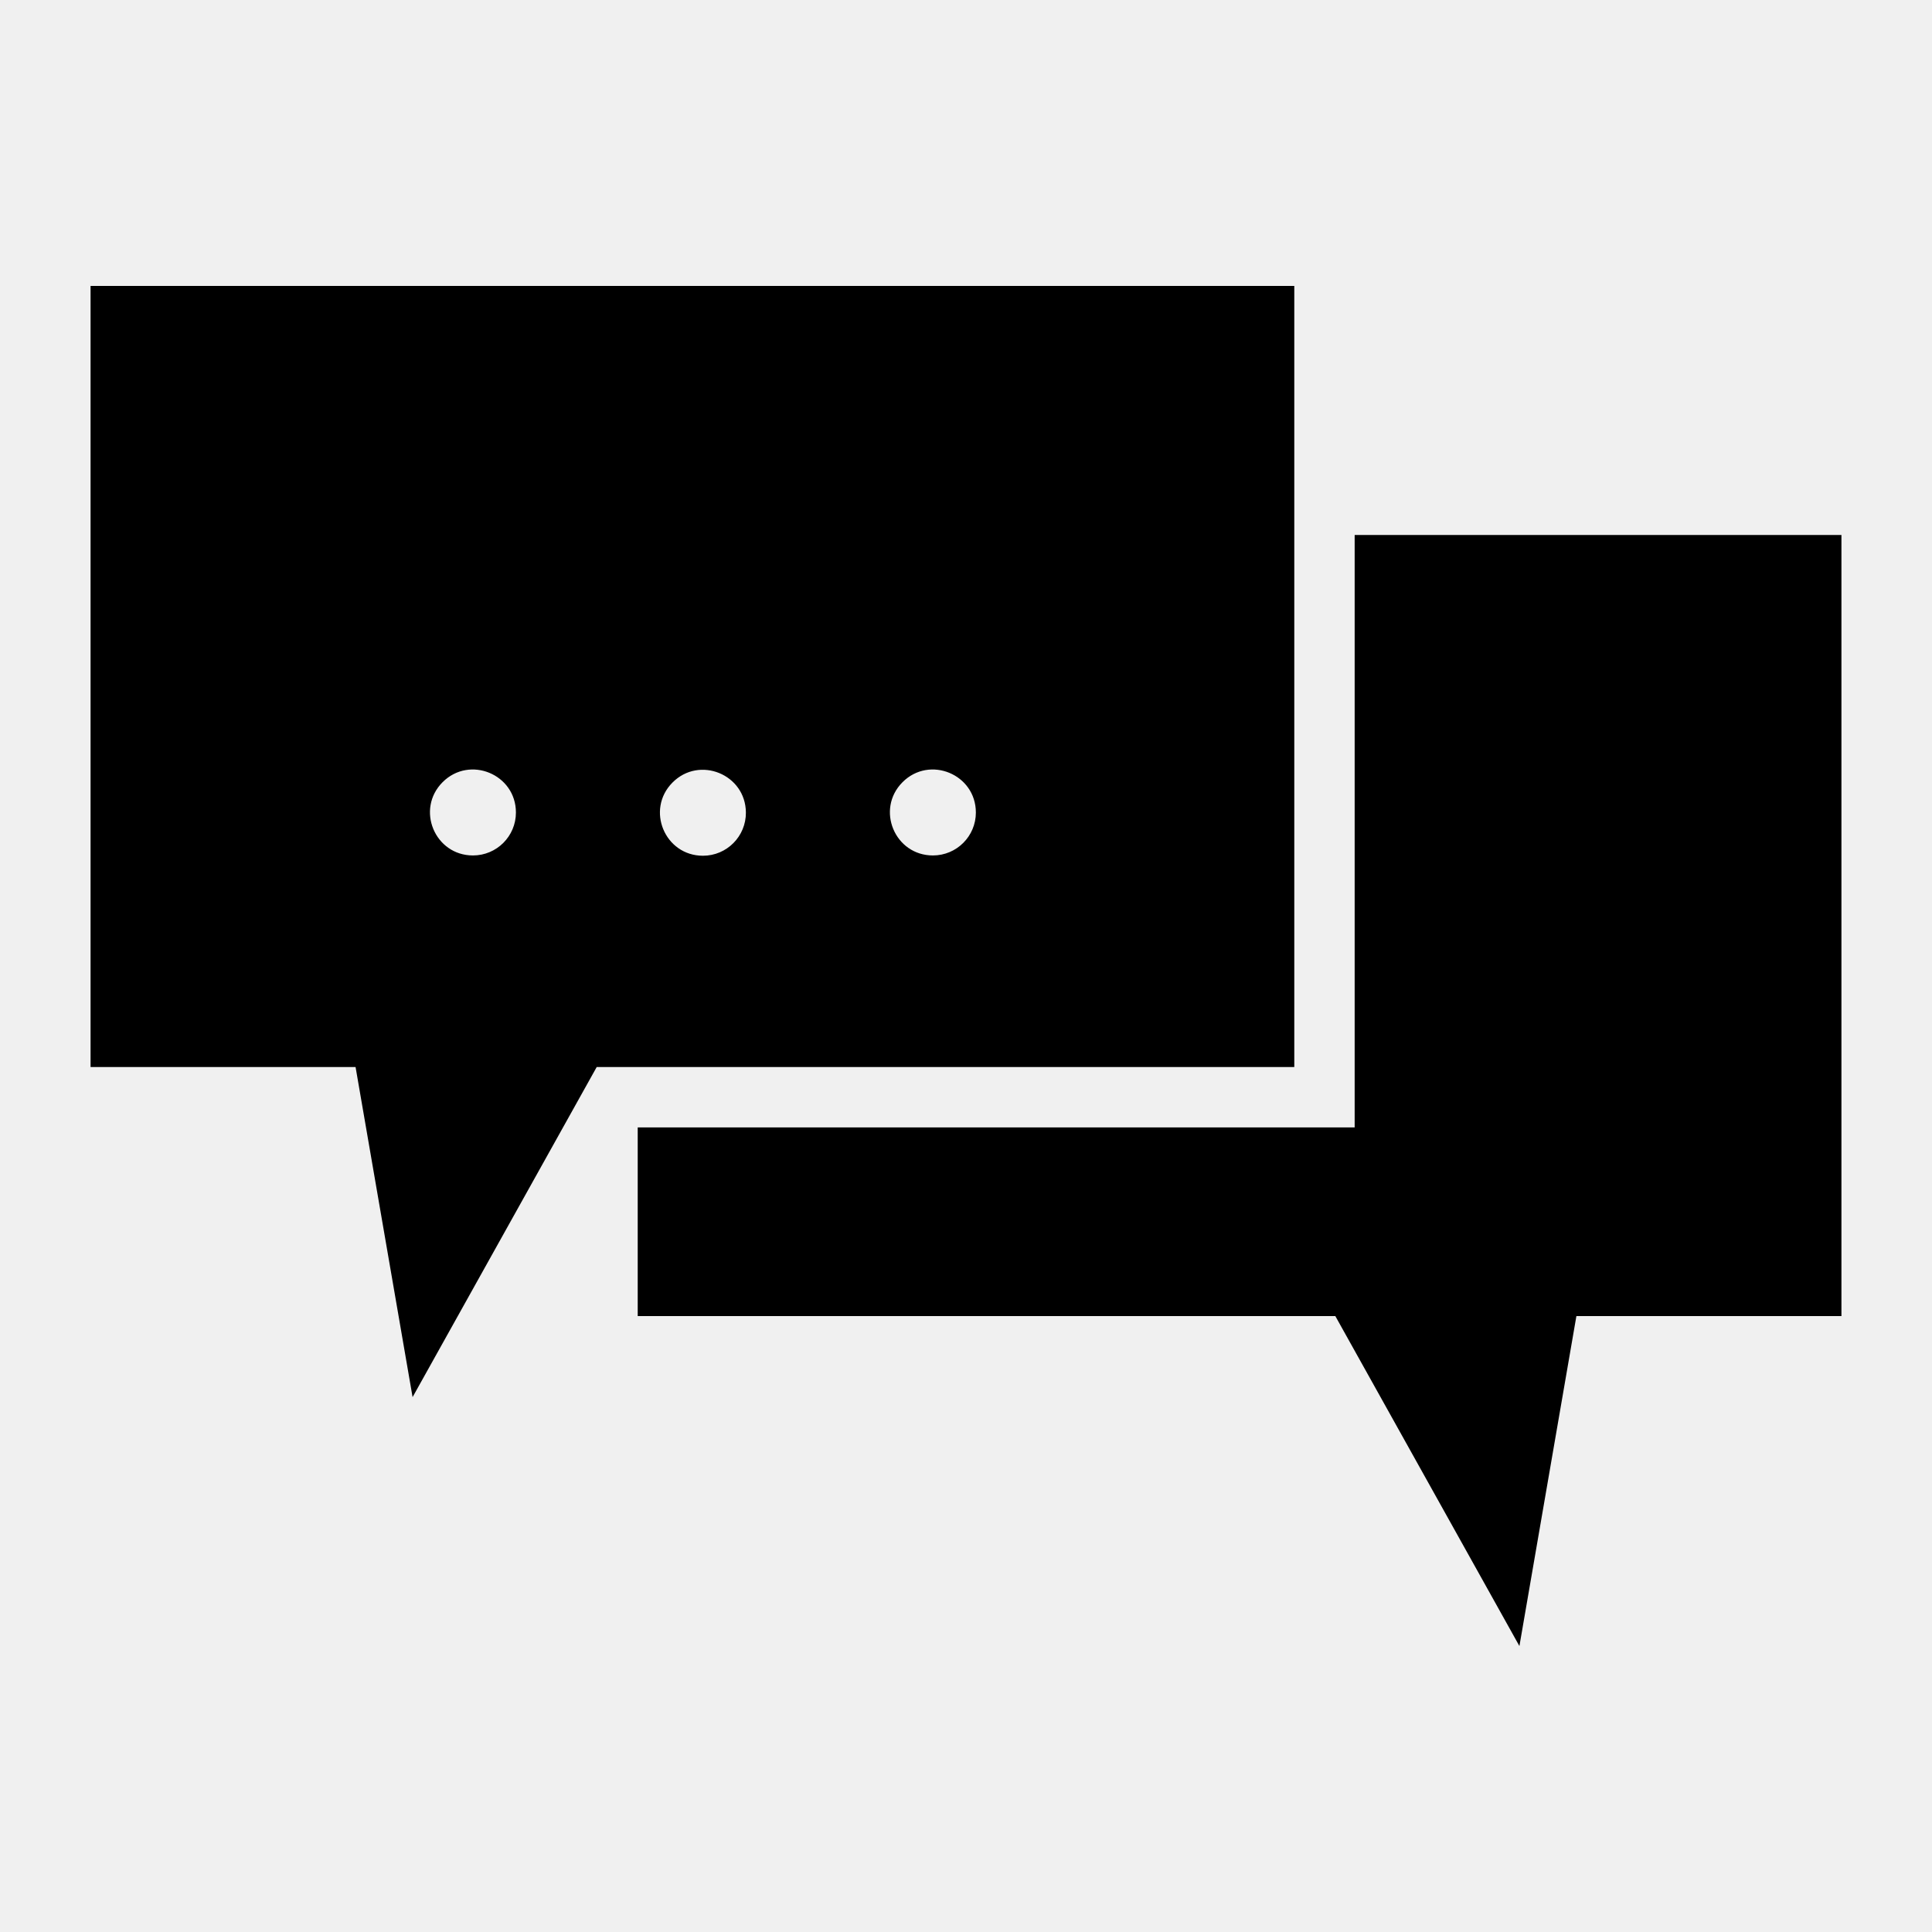
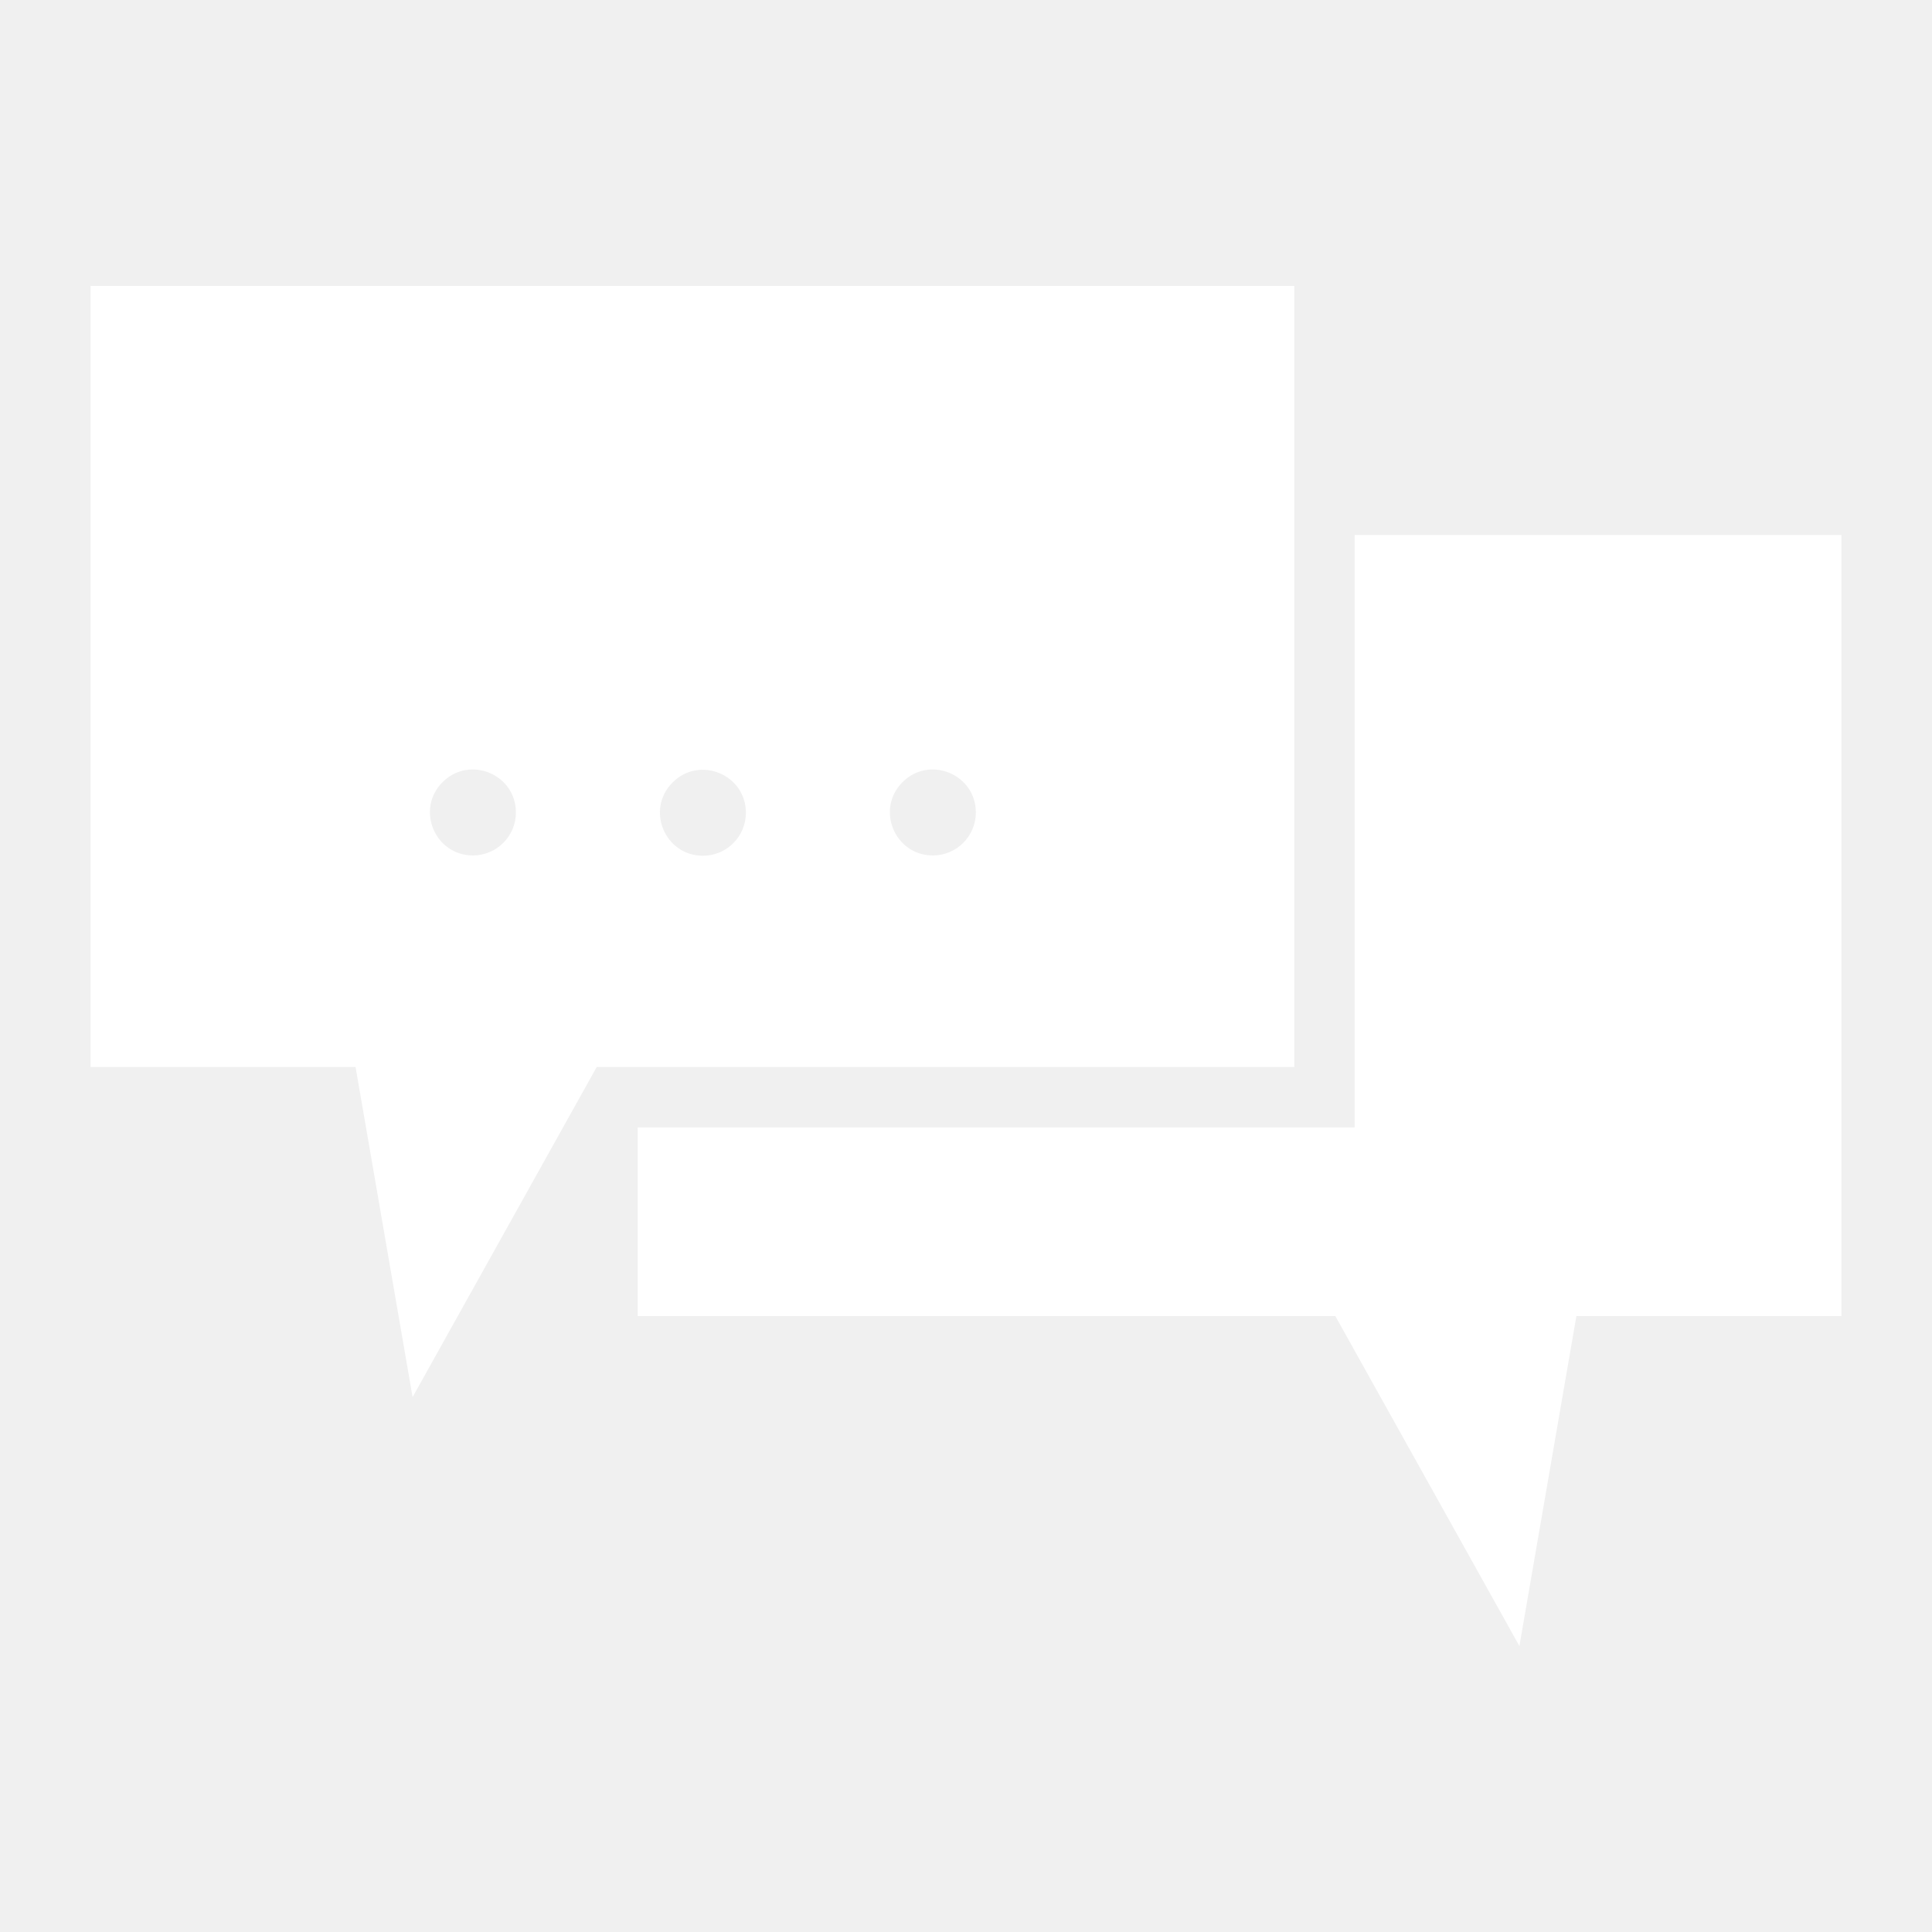
- <svg xmlns="http://www.w3.org/2000/svg" viewBox="0 0 512 512" style="height: 512px; width: 512px;">
-   <g class="" transform="translate(0,0)" style="">
-     <path d="M488 348.78h-70.24l-15.1 87.44-48.78-87.44H169v-50h190v-157h129zm-145-273v207H158.13l-48.79 87.47-15.11-87.47H24v-207zM136.724 215.324c0-10.139-12.257-15.214-19.425-8.046-7.168 7.168-2.093 19.426 8.046 19.426 6.285 0 11.38-5.095 11.38-11.38zm60.945 0c-.068-10.12-12.32-15.122-19.452-7.943-7.131 7.18-2.047 19.399 8.073 19.399 6.314 0 11.422-5.141 11.38-11.456zm60.945 0c0-10.139-12.257-15.214-19.425-8.046-7.169 7.168-2.093 19.426 8.046 19.426 6.284 0 11.38-5.095 11.38-11.38z" fill="#000000" fill-opacity="1" />
-   </g>
+ <svg xmlns="http://www.w3.org/2000/svg" id="Layer_1" version="1.1" viewBox="0 0 512 512">
+   <defs>
+     <style>
+       .st0 {
+         fill: #fff;
+       }
+     </style>
+   </defs>
+   <path class="st0" d="M488,348.78h-70.24l-15.1,87.44-48.78-87.44h-184.88v-50h190v-157h129v207ZM343,75.78v207h-184.87l-48.79,87.47-15.11-87.47H24V75.78h319ZM136.72,215.32c0-10.14-12.26-15.21-19.43-8.05s-2.09,19.43,8.05,19.43c6.28,0,11.38-5.1,11.38-11.38h0ZM197.67,215.32c-.07-10.12-12.32-15.12-19.45-7.94-7.13,7.18-2.05,19.4,8.07,19.4,6.31,0,11.42-5.14,11.38-11.46h0ZM258.61,215.32c0-10.14-12.26-15.21-19.43-8.05-7.17,7.17-2.09,19.43,8.05,19.43,6.28,0,11.38-5.1,11.38-11.38h0Z" />
</svg>
